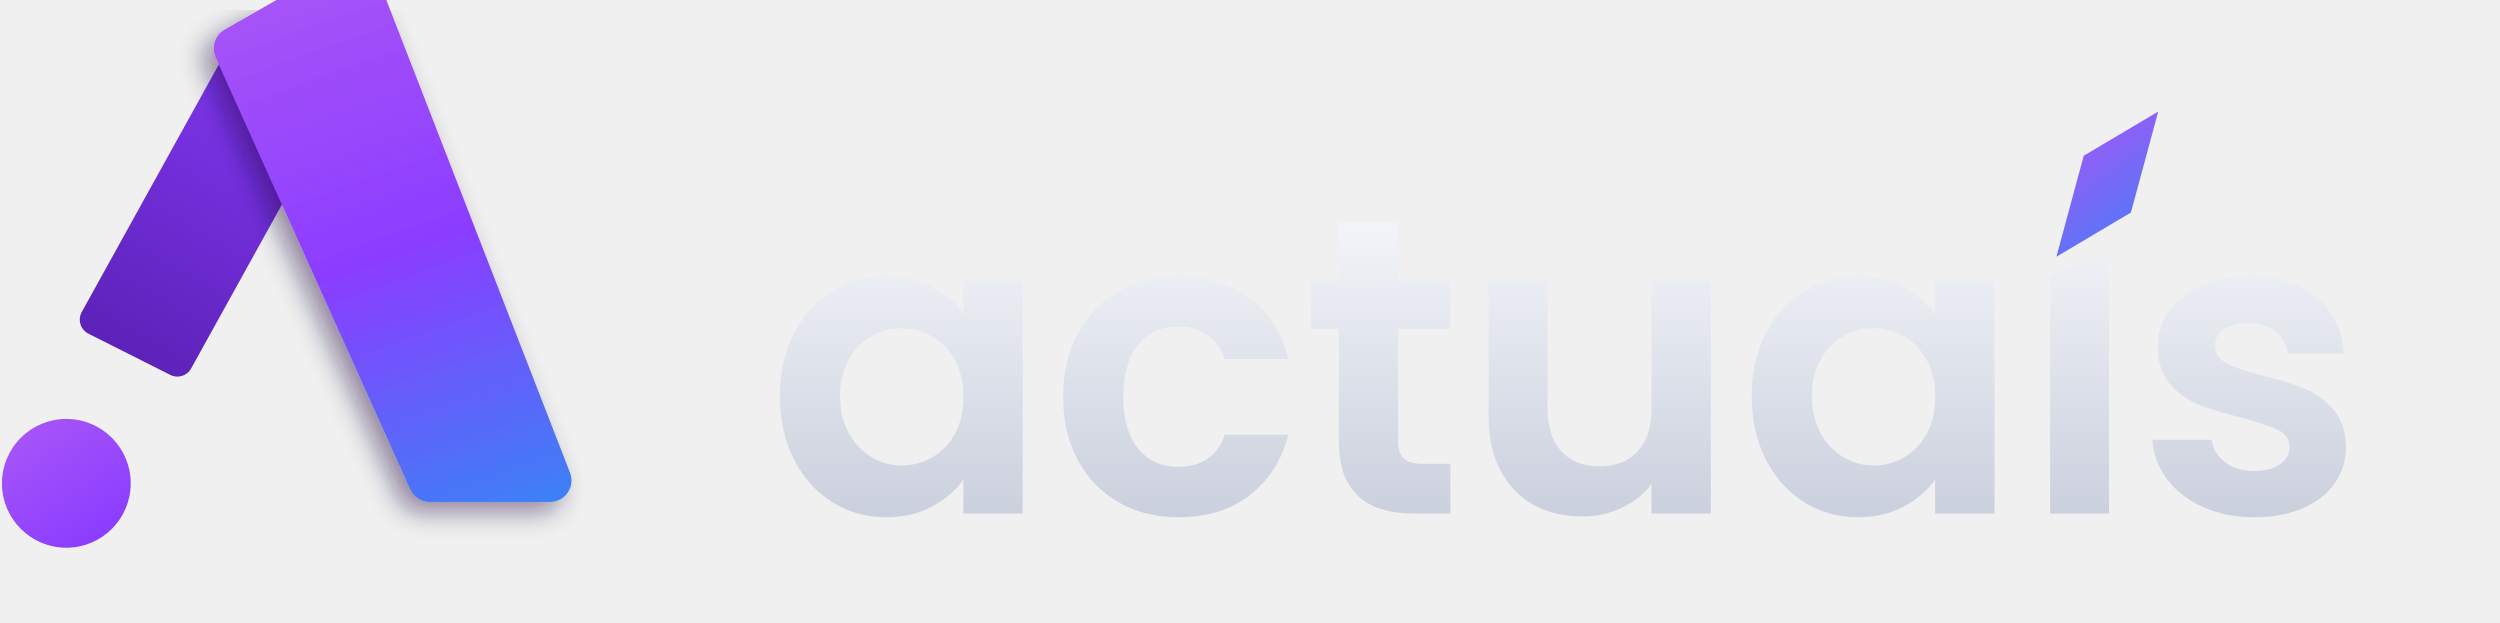
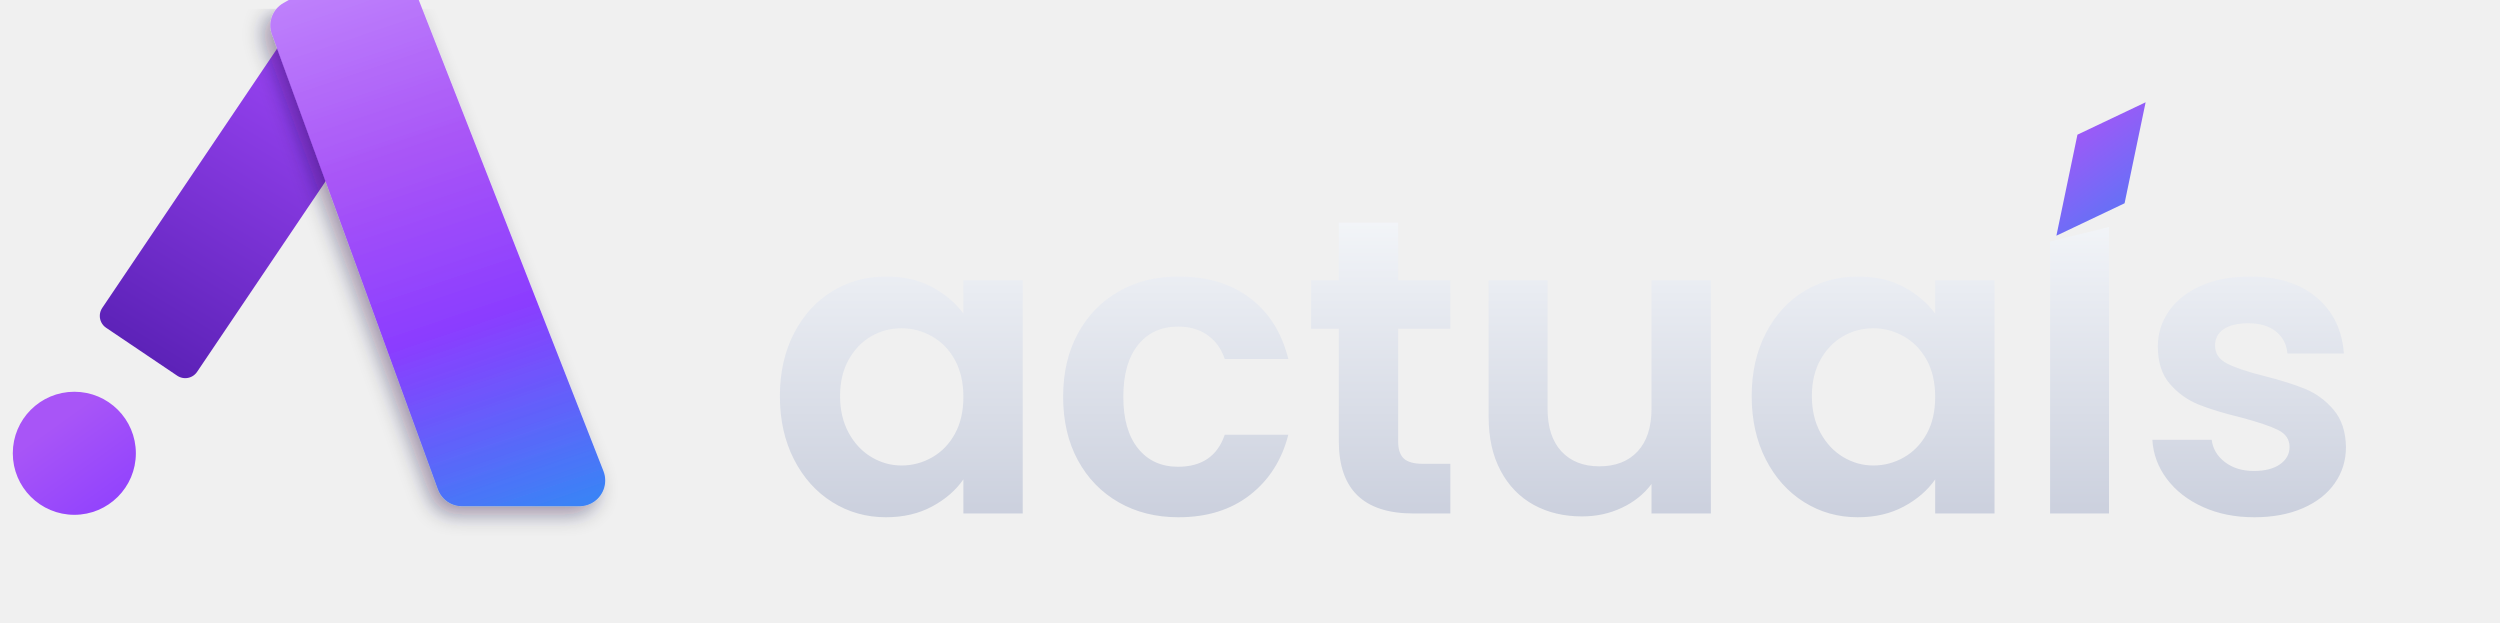
<svg xmlns="http://www.w3.org/2000/svg" viewBox="-24 -122 594 148">
  <defs>
-     <linearGradient id="ldfront" x1="300" y1="60" x2="440" y2="450" gradientUnits="userSpaceOnUse">
-       <stop offset="0" stop-color="#A855F7" />
-       <stop offset="0.5" stop-color="#8B3DFF" />
+     <linearGradient id="ldfront" x1="300" y1="60" x2="430" y2="445" gradientUnits="userSpaceOnUse">
+       <stop offset="0" stop-color="#C084FC" />
+       <stop offset="0.35" stop-color="#A855F7" />
+       <stop offset="0.65" stop-color="#8B3DFF" />
      <stop offset="1" stop-color="#3B82F6" />
    </linearGradient>
-     <linearGradient id="ldback" x1="290" y1="80" x2="140" y2="340" gradientUnits="userSpaceOnUse">
-       <stop offset="0" stop-color="#8B3DFF" />
+     <linearGradient id="ldback" x1="280" y1="130" x2="150" y2="345" gradientUnits="userSpaceOnUse">
+       <stop offset="0" stop-color="#9B45F5" />
      <stop offset="1" stop-color="#5B21B6" />
    </linearGradient>
-     <linearGradient id="lddotg" x1="95" y1="375" x2="150" y2="455" gradientUnits="userSpaceOnUse">
+     <linearGradient id="lddotg" x1="92" y1="380" x2="146" y2="455" gradientUnits="userSpaceOnUse">
      <stop offset="0" stop-color="#A855F7" />
      <stop offset="1" stop-color="#8B3DFF" />
    </linearGradient>
    <filter id="ldfold" x="-40%" y="-40%" width="180%" height="180%">
-       <feDropShadow dx="-7" dy="7" stdDeviation="9" flood-color="#1B0A3C" flood-opacity="0.45" />
+       <feDropShadow dx="-5" dy="6" stdDeviation="7" flood-color="#1B0A3C" flood-opacity="0.38" />
    </filter>
    <filter id="ldsoft" x="-60%" y="-60%" width="220%" height="220%">
-       <feGaussianBlur stdDeviation="20" />
+       <feGaussianBlur stdDeviation="16" />
    </filter>
    <linearGradient id="ldflag" x1="307" y1="-92" x2="331" y2="-60" gradientUnits="userSpaceOnUse">
      <stop offset="0" stop-color="#A855F7" />
      <stop offset="1" stop-color="#3B82F6" />
    </linearGradient>
    <linearGradient id="ldink" x1="0" y1="-80" x2="0" y2="4" gradientUnits="userSpaceOnUse">
      <stop offset="0" stop-color="#F8FAFC" />
      <stop offset="1" stop-color="#C9CEDC" />
    </linearGradient>
    <mask id="ldcut">
      <rect x="-20" y="-120" width="440" height="160" fill="white" />
-       <path d="M302.6 -56.0 L322.8 -63.0 L322.8 -120 L302.6 -120 Z" fill="black" />
+       <path d="M302.6 -64.0 L322.8 -69.0 L322.8 -120 L302.6 -120 Z" fill="black" />
    </mask>
  </defs>
-   <g transform="translate(-47,-152) scale(0.34)">
+   <g transform="translate(-40,-152) scale(0.34)">
    <g>
-       <path d="M237.4 125.6 L294.6 154.4 L191.6 340.4 L134.4 311.6 Z" fill="url(#ldback)" stroke="url(#ldback)" stroke-width="22" stroke-linejoin="round" />
-       <circle cx="114" cy="426" r="42" fill="url(#lddotg)" stroke="url(#lddotg)" stroke-width="6" />
+       <path d="M261 110 L310.7 143.5 L176.5 342.5 L126.8 309 Z" fill="url(#ldback)" stroke="url(#ldback)" stroke-width="20" stroke-linejoin="round" />
+       <circle cx="99" cy="405" r="40" fill="url(#lddotg)" stroke="url(#lddotg)" stroke-width="6" />
      <g filter="url(#ldfold)">
-         <path d="M232 122 L316 74 L452 424 L368 424 Z" fill="url(#ldfront)" stroke="url(#ldfront)" stroke-width="30" stroke-linejoin="round" />
+         <path d="M254 106 L314 72 L452 424 L370 424 Z" fill="url(#ldfront)" stroke="url(#ldfront)" stroke-width="36" stroke-linejoin="round" />
      </g>
    </g>
  </g>
  <g transform="translate(158,0)">
    <path d="M28.6 -56.3Q34.8 -56.3 39.45 -53.8Q44.1 -51.3 46.9 -47.5V-55.4H61.0V0.0H46.9V-8.1Q44.2 -4.2 39.45 -1.65Q34.7 0.9 28.5 0.9Q21.5 0.9 15.75 -2.7Q10.0 -6.3 6.65 -12.85Q3.3 -19.4 3.3 -27.9Q3.3 -36.3 6.65 -42.8Q10.0 -49.3 15.75 -52.8Q21.5 -56.3 28.6 -56.3ZM32.2 -44.0Q28.3 -44.0 25.0 -42.1Q21.7 -40.2 19.65 -36.55Q17.6 -32.9 17.6 -27.9Q17.6 -22.9 19.65 -19.15Q21.7 -15.4 25.05 -13.4Q28.4 -11.4 32.2 -11.4Q36.1 -11.4 39.5 -13.35Q42.9 -15.3 44.9 -18.95Q46.9 -22.6 46.9 -27.7Q46.9 -32.8 44.9 -36.45Q42.9 -40.1 39.5 -42.05Q36.1 -44.0 32.2 -44.0Z M98.0 -56.3Q108.3 -56.3 115.05 -51.15Q121.8 -46.0 124.1 -36.7H109.0Q107.8 -40.3 104.95 -42.35Q102.1 -44.4 97.9 -44.4Q91.9 -44.4 88.4 -40.05Q84.9 -35.7 84.9 -27.7Q84.9 -19.8 88.4 -15.45Q91.9 -11.1 97.9 -11.1Q106.4 -11.1 109.0 -18.7H124.1Q121.8 -9.7 115.0 -4.4Q108.2 0.9 98.0 0.9Q90.0 0.9 83.8 -2.65Q77.6 -6.2 74.1 -12.65Q70.6 -19.1 70.6 -27.7Q70.6 -36.3 74.1 -42.75Q77.6 -49.2 83.8 -52.75Q90.0 -56.3 98.0 -56.3Z M150.2 -43.9V-17.1Q150.2 -14.3 151.55 -13.05Q152.9 -11.8 156.1 -11.8H162.6V0.0H153.8Q136.1 0.0 136.1 -17.2V-43.9H129.5V-55.4H136.1V-69.1H150.2V-55.4H162.6V-43.9Z M224.5 -55.4V0.0H210.4V-7.0Q207.7 -3.4 203.35 -1.35Q199.0 0.7 193.9 0.7Q187.4 0.7 182.4 -2.05Q177.4 -4.8 174.55 -10.15Q171.7 -15.5 171.7 -22.9V-55.4H185.7V-24.9Q185.7 -18.3 189.0 -14.75Q192.3 -11.2 198.0 -11.2Q203.8 -11.2 207.1 -14.75Q210.4 -18.3 210.4 -24.9V-55.4Z M259.5 -56.3Q265.7 -56.3 270.35 -53.8Q275 -51.3 277.8 -47.5V-55.4H291.9V0.0H277.8V-8.1Q275.1 -4.2 270.35 -1.65Q265.6 0.9 259.4 0.9Q252.4 0.9 246.65 -2.7Q240.9 -6.3 237.55 -12.85Q234.2 -19.4 234.2 -27.9Q234.2 -36.3 237.55 -42.8Q240.9 -49.3 246.65 -52.8Q252.4 -56.3 259.5 -56.3ZM263.1 -44.0Q259.2 -44.0 255.9 -42.1Q252.6 -40.2 250.55 -36.55Q248.5 -32.9 248.5 -27.9Q248.5 -22.9 250.55 -19.15Q252.6 -15.4 255.95 -13.4Q259.3 -11.4 263.1 -11.4Q267 -11.4 270.4 -13.35Q273.8 -15.3 275.8 -18.95Q277.8 -22.6 277.8 -27.7Q277.8 -32.8 275.8 -36.45Q273.8 -40.1 270.4 -42.05Q267 -44.0 263.1 -44.0Z M319.1 -74.0V0.0H305.1V-74.0Z M329.4 -17.5H343.5Q343.9 -14.3 346.65 -12.2Q349.4 -10.1 353.5 -10.1Q357.5 -10.1 359.75 -11.7Q362 -13.3 362 -15.8Q362 -18.5 359.25 -19.85Q356.5 -21.2 350.5 -22.8Q344.3 -24.3 340.35 -25.9Q336.4 -27.5 333.55 -30.8Q330.7 -34.1 330.7 -39.7Q330.7 -44.3 333.35 -48.1Q336 -51.9 340.95 -54.1Q345.9 -56.3 352.6 -56.3Q362.5 -56.3 368.4 -51.35Q374.3 -46.4 374.9 -38.0H361.5Q361.2 -41.3 358.75 -43.25Q356.3 -45.2 352.2 -45.2Q348.4 -45.2 346.35 -43.8Q344.3 -42.4 344.3 -39.9Q344.3 -37.1 347.1 -35.65Q349.9 -34.2 355.8 -32.7Q361.8 -31.2 365.7 -29.6Q369.6 -28.0 372.45 -24.65Q375.3 -21.3 375.4 -15.8Q375.4 -11.0 372.75 -7.2Q370.1 -3.4 365.15 -1.25Q360.2 0.9 353.6 0.9Q346.8 0.9 341.4 -1.55Q336 -4.0 332.85 -8.2Q329.7 -12.4 329.4 -17.5Z" fill="url(#ldink)" mask="url(#ldcut)" />
-     <path d="M306.6 -61.0 L324.3 -71.5 L330.8 -95.5 L313.1 -85.0 Z" fill="url(#ldflag)" />
+     <path d="M306.6 -66.0 L322.8 -73.7 L327.8 -97.7 L311.6 -90.0 Z" fill="url(#ldflag)" />
  </g>
</svg>
